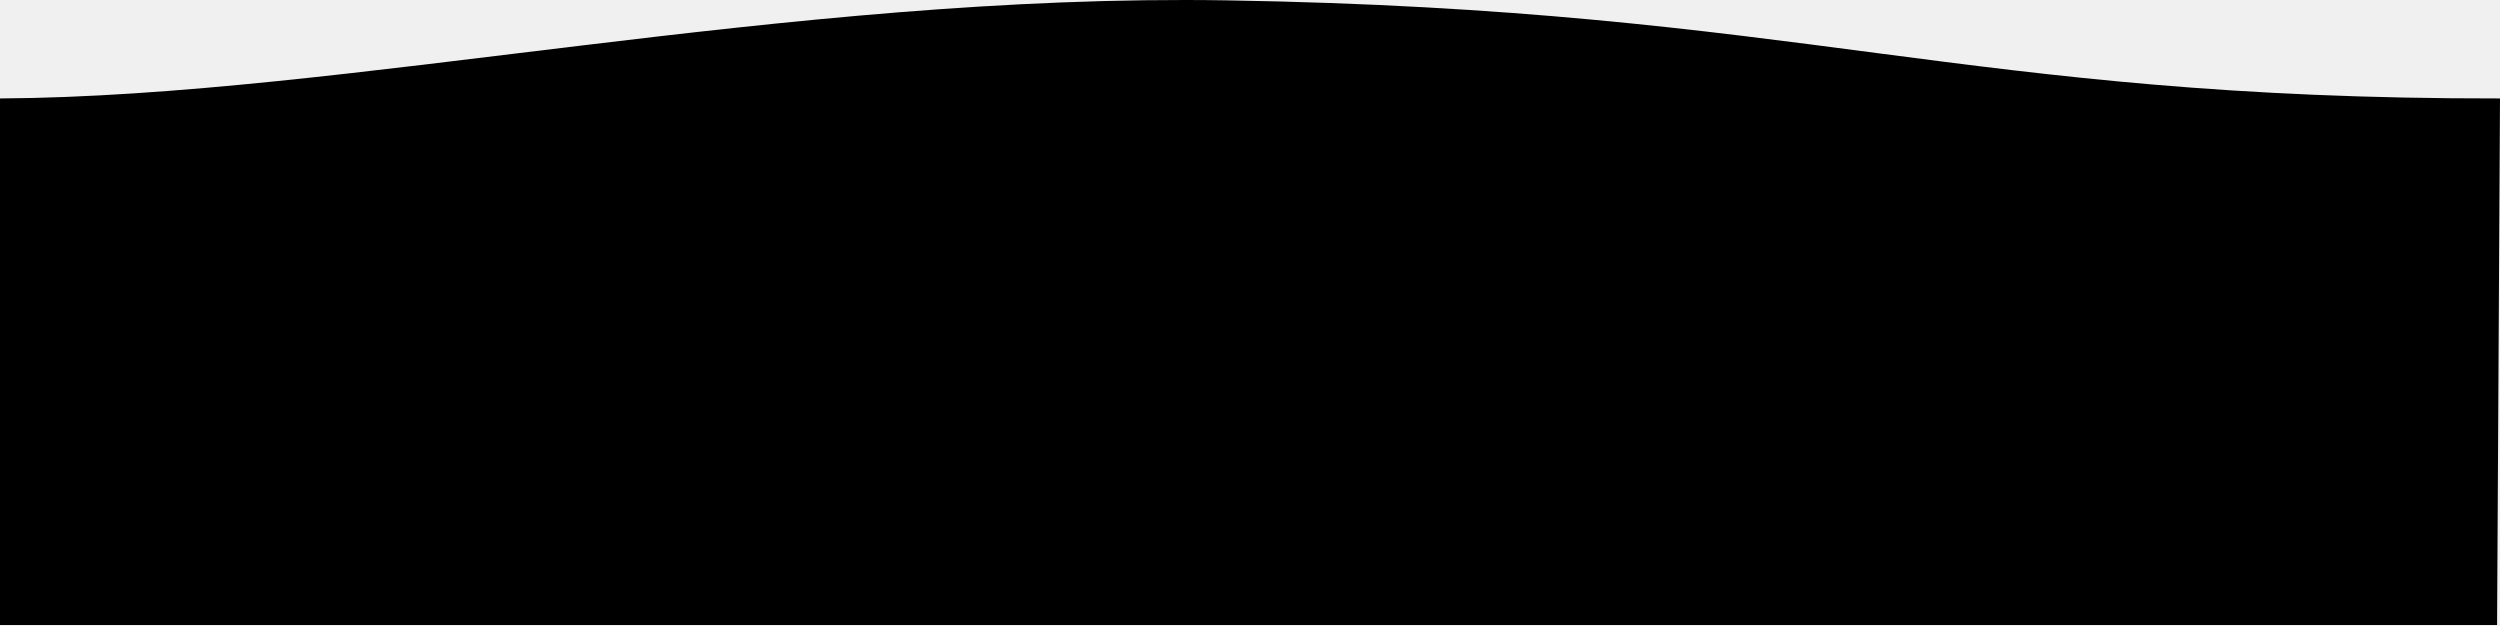
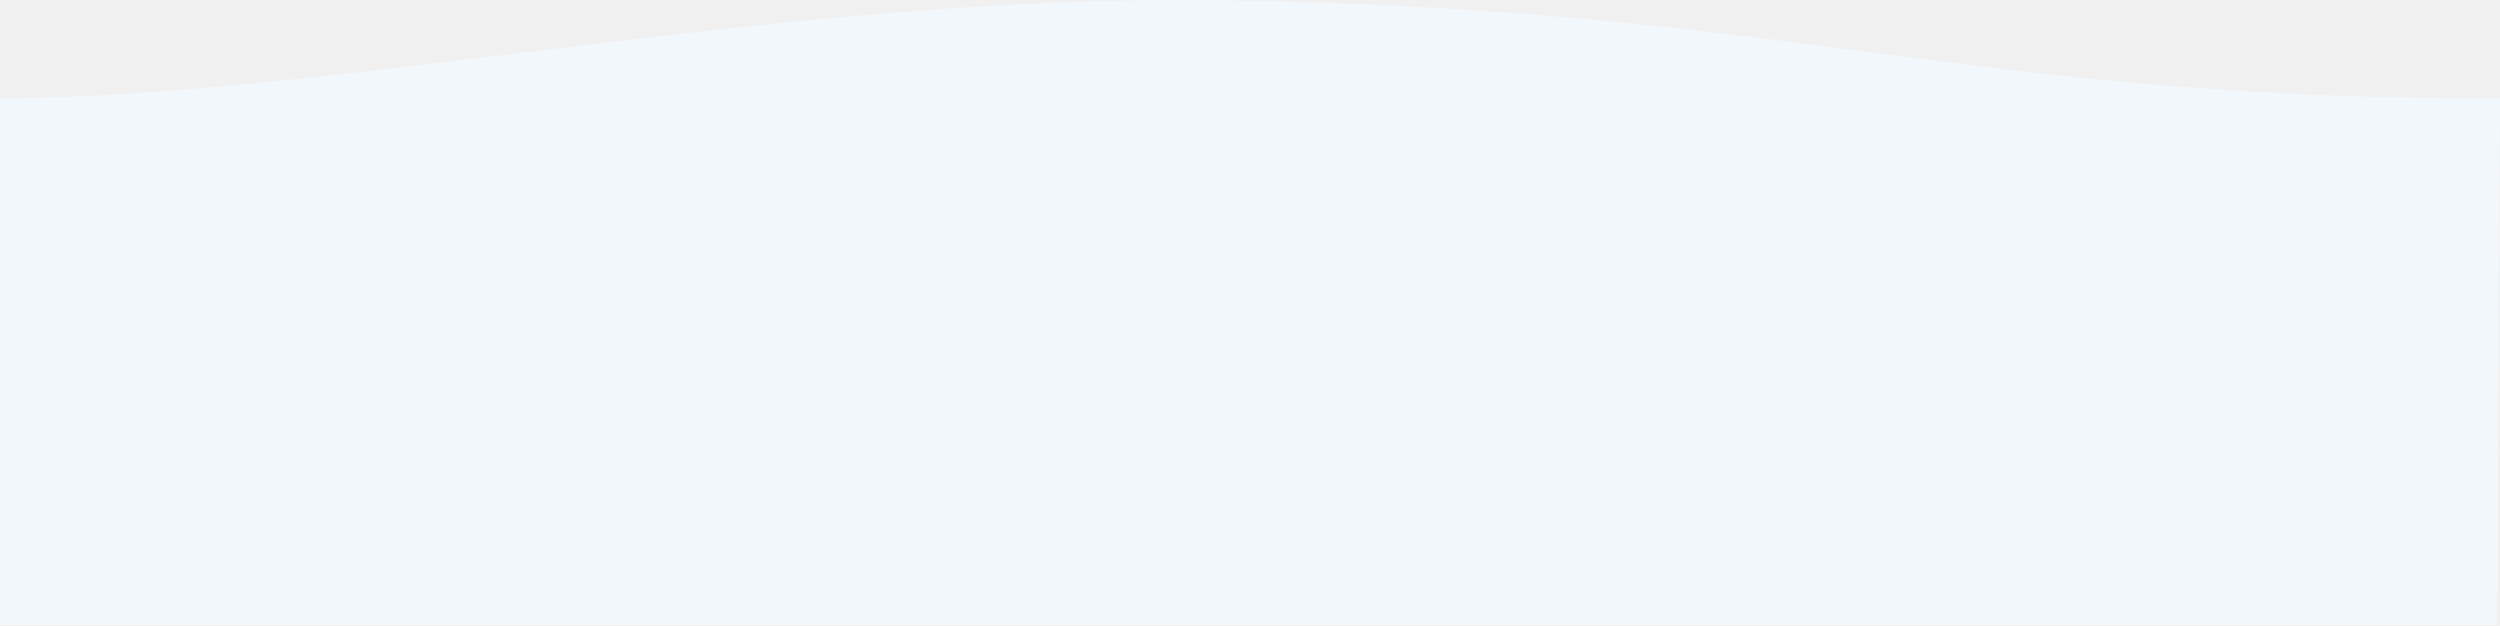
<svg xmlns="http://www.w3.org/2000/svg" width="211.667mm" height="52.918mm" viewBox="0 0 211.667 52.918" version="1.1" id="svg1">
  <defs id="defs1">
    <clipPath clipPathUnits="userSpaceOnUse" id="clipPath2">
      <path d="M 0,406.13 H 1920 V 0 H 0 Z" transform="translate(-1920,4.799403)" id="path2" />
    </clipPath>
  </defs>
  <g id="layer1" transform="translate(-0.7456084,-63.06739)">
-     <path id="path1" d="m -1093.261,333.435 c -178.443,-0.36 -230.095,55.306 -421.043,61.217 -145.566,4.506 -291.348,-59.974 -405.696,-61.217 V 0 l 825.774,4.746" style="fill:#ffffff icc-color(sRGB-IEC61966-2, 0.1, 1, 1, 1);fill-opacity:1;fill-rule:nonzero;stroke:none" transform="matrix(0.256026,0,0,-0.1356596,492.3155,116.6363)" clip-path="url(#clipPath2)" />
+     <path id="path1" d="m -1093.261,333.435 c -178.443,-0.36 -230.095,55.306 -421.043,61.217 -145.566,4.506 -291.348,-59.974 -405.696,-61.217 V 0 l 825.774,4.746" style="fill:#f2f7fb;fill-opacity:1;fill-rule:nonzero;stroke:none" transform="matrix(0.256026,0,0,-0.1356596,492.3155,116.6363)" clip-path="url(#clipPath2)" />
  </g>
</svg>
